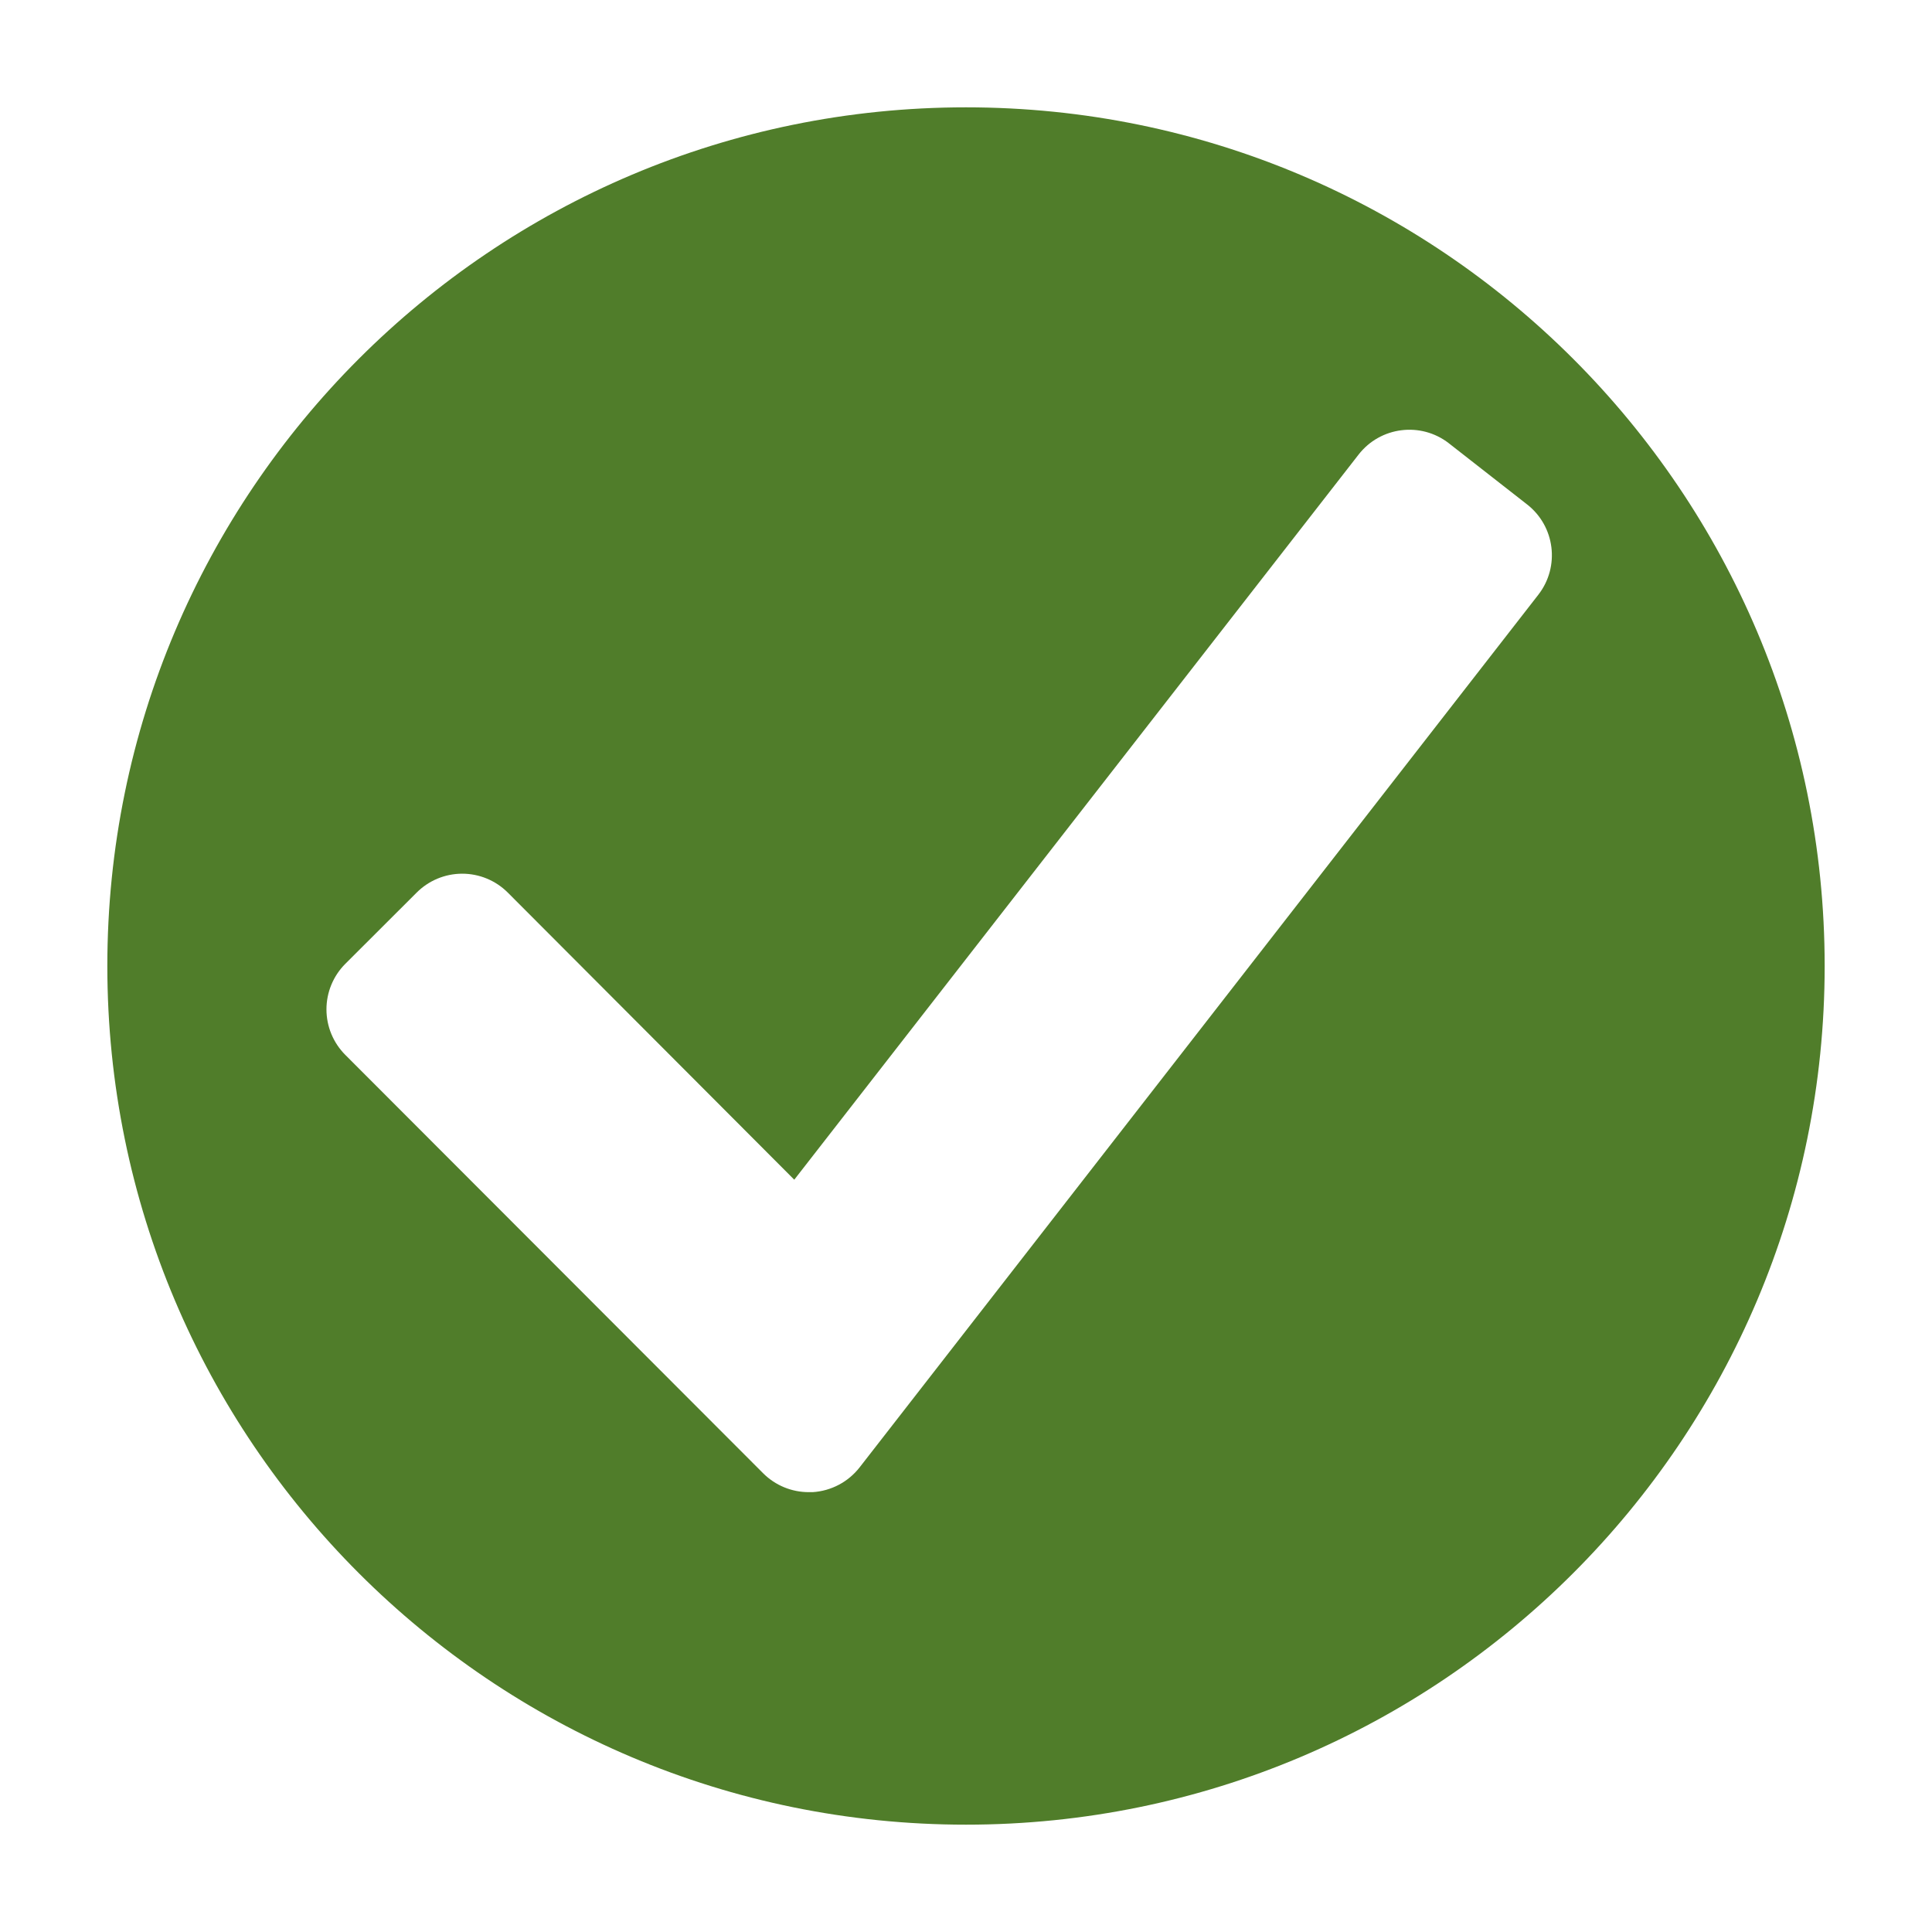
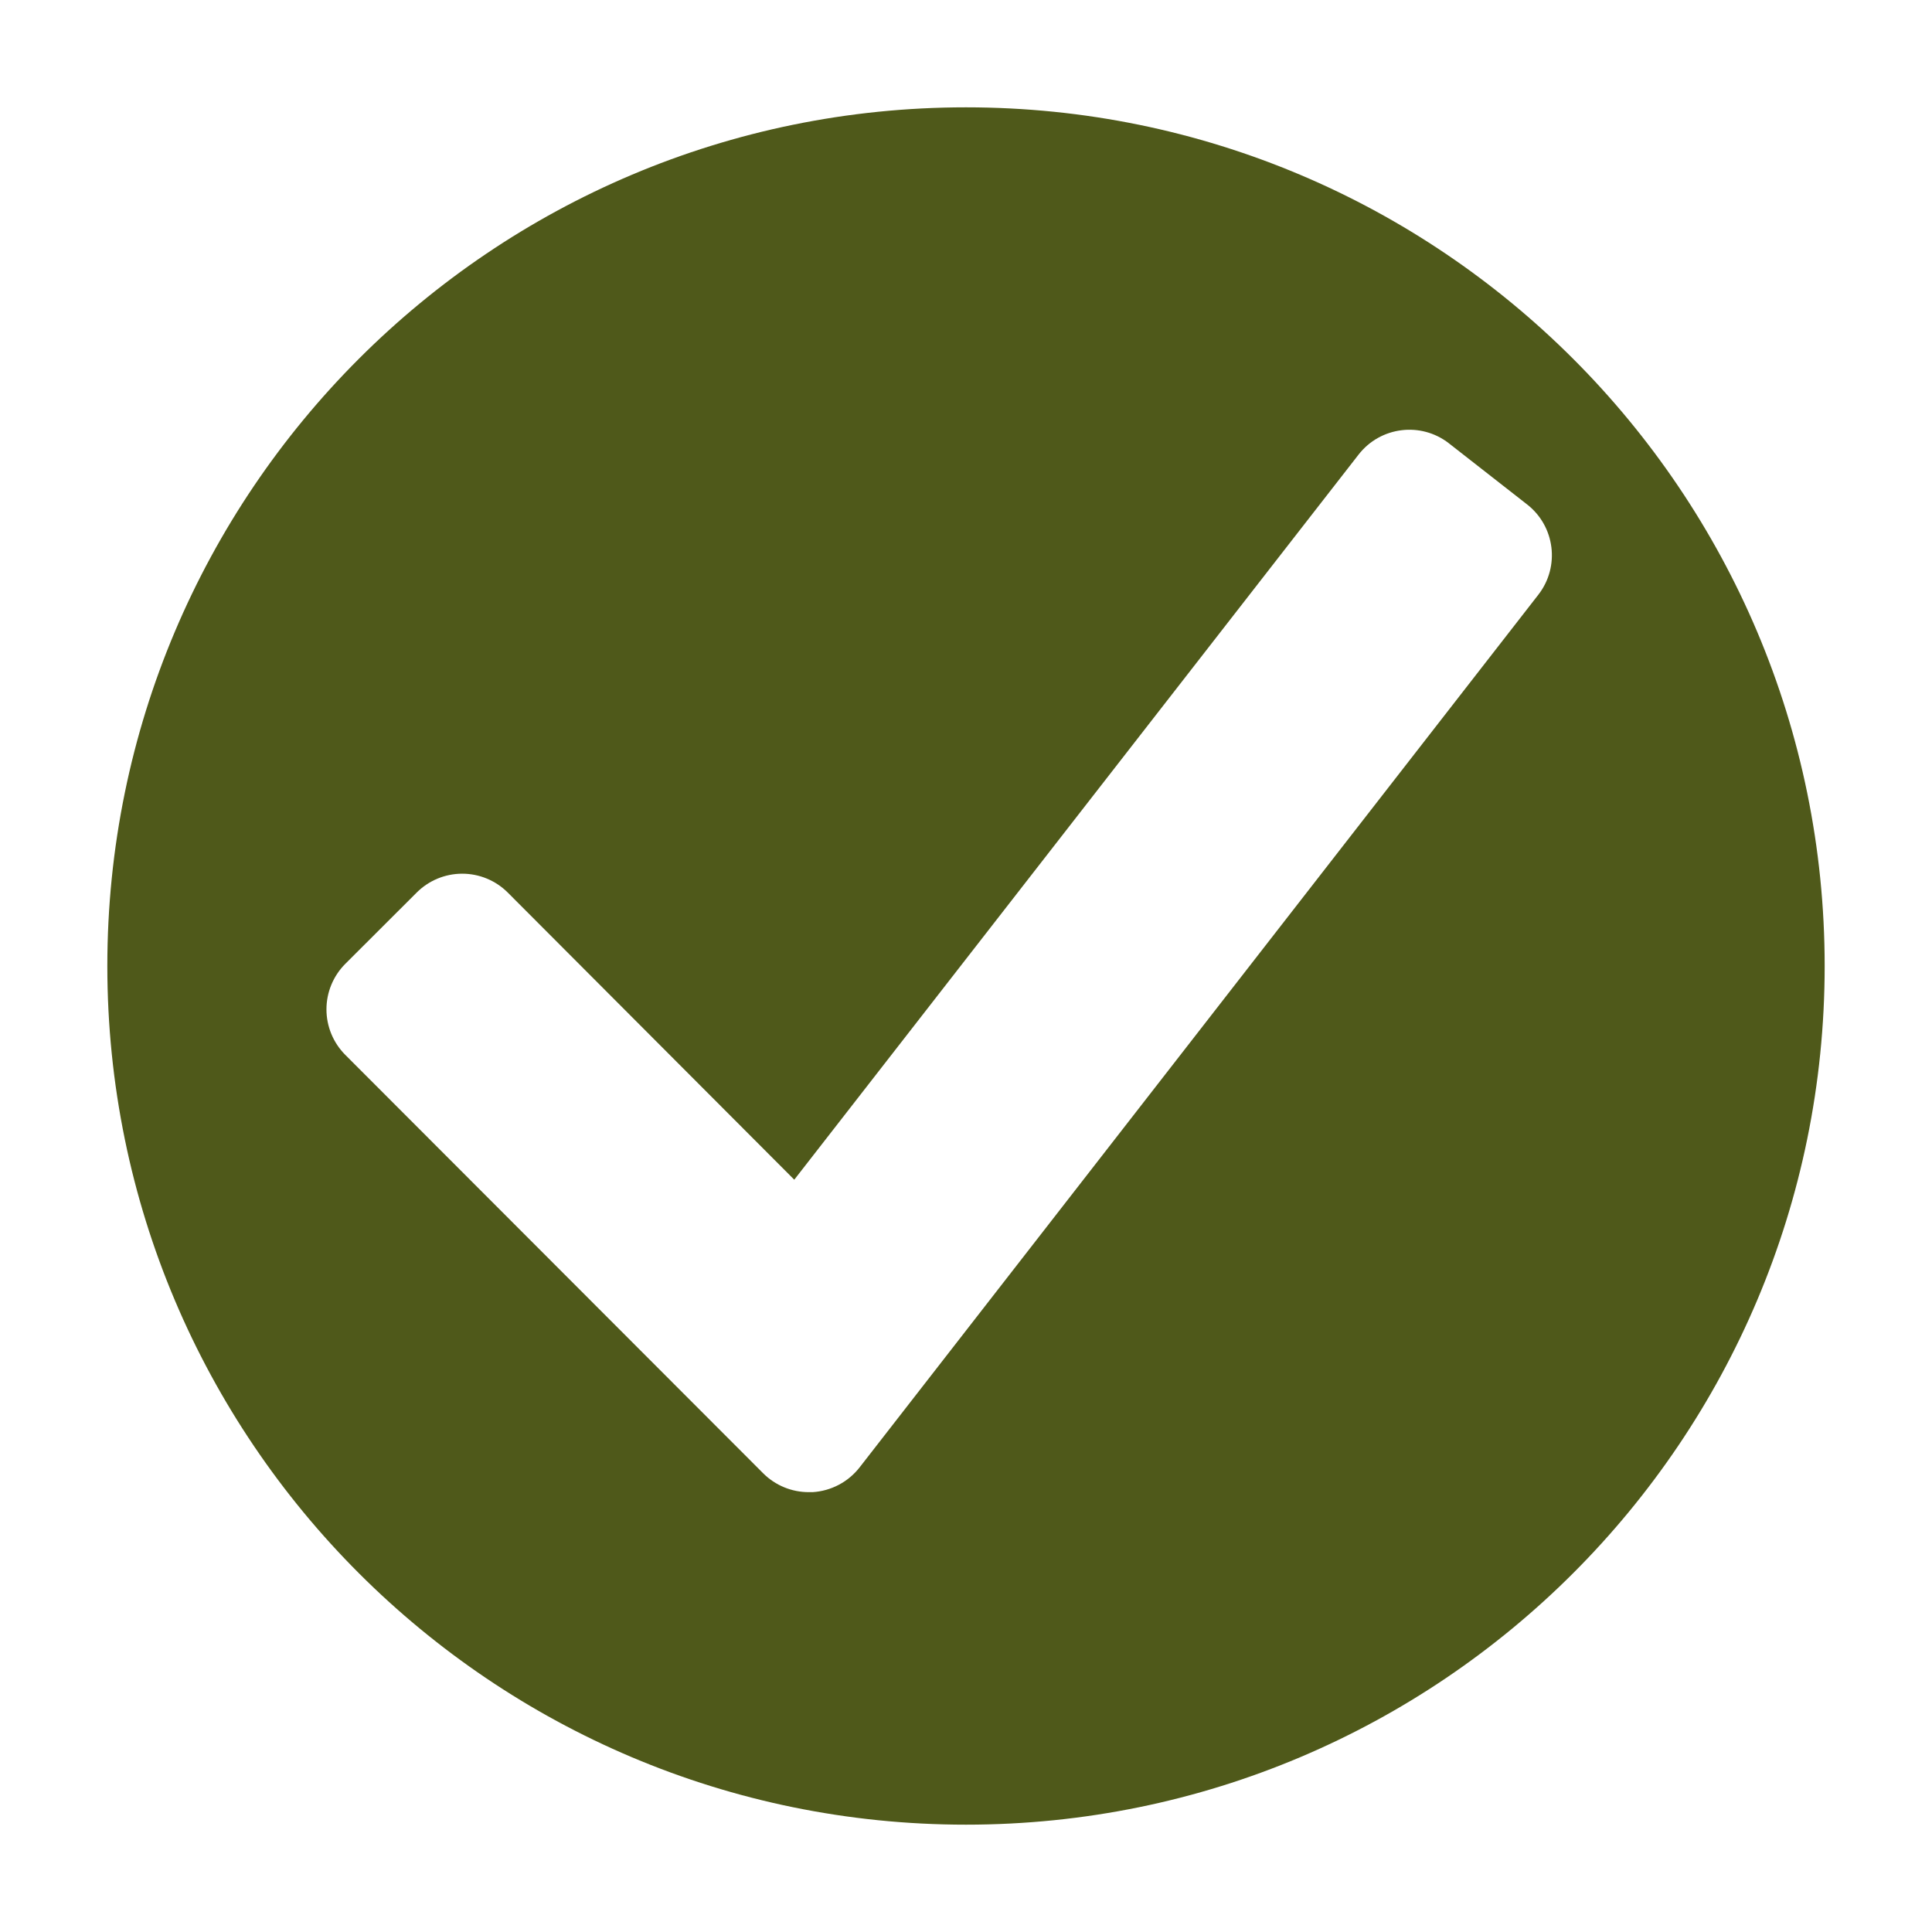
<svg xmlns="http://www.w3.org/2000/svg" height="18" viewBox="0 0 18 18" width="18">
  <defs>
    <style>
      .a {
-         fill: #507d2a;
+         fill: #4f591a;
      }
    </style>
  </defs>
-   <rect id="Canvas" fill="#507d2a" opacity="0" width="18" height="18" />
+   <rect id="Canvas" fill="#4f591a" opacity="0" width="18" height="18" />
  <path class="a" d="M9,1a8,8,0,1,0,8,8A8,8,0,0,0,9,1Zm5.333,4.54L8.009,13.671a.603.603,0,0,1-.438.231H7.535a.6.6,0,0,1-.424-.175L3.218,9.829a.6.6,0,0,1-.001-.849L3.218,8.979l.663-.662A.6.6,0,0,1,4.73,8.315L4.731,8.316,7.4,10.991l5.257-6.755a.6.6,0,0,1,.842-.106L13.5,4.131l.728.569A.6.6,0,0,1,14.333,5.54Z" />
</svg>
